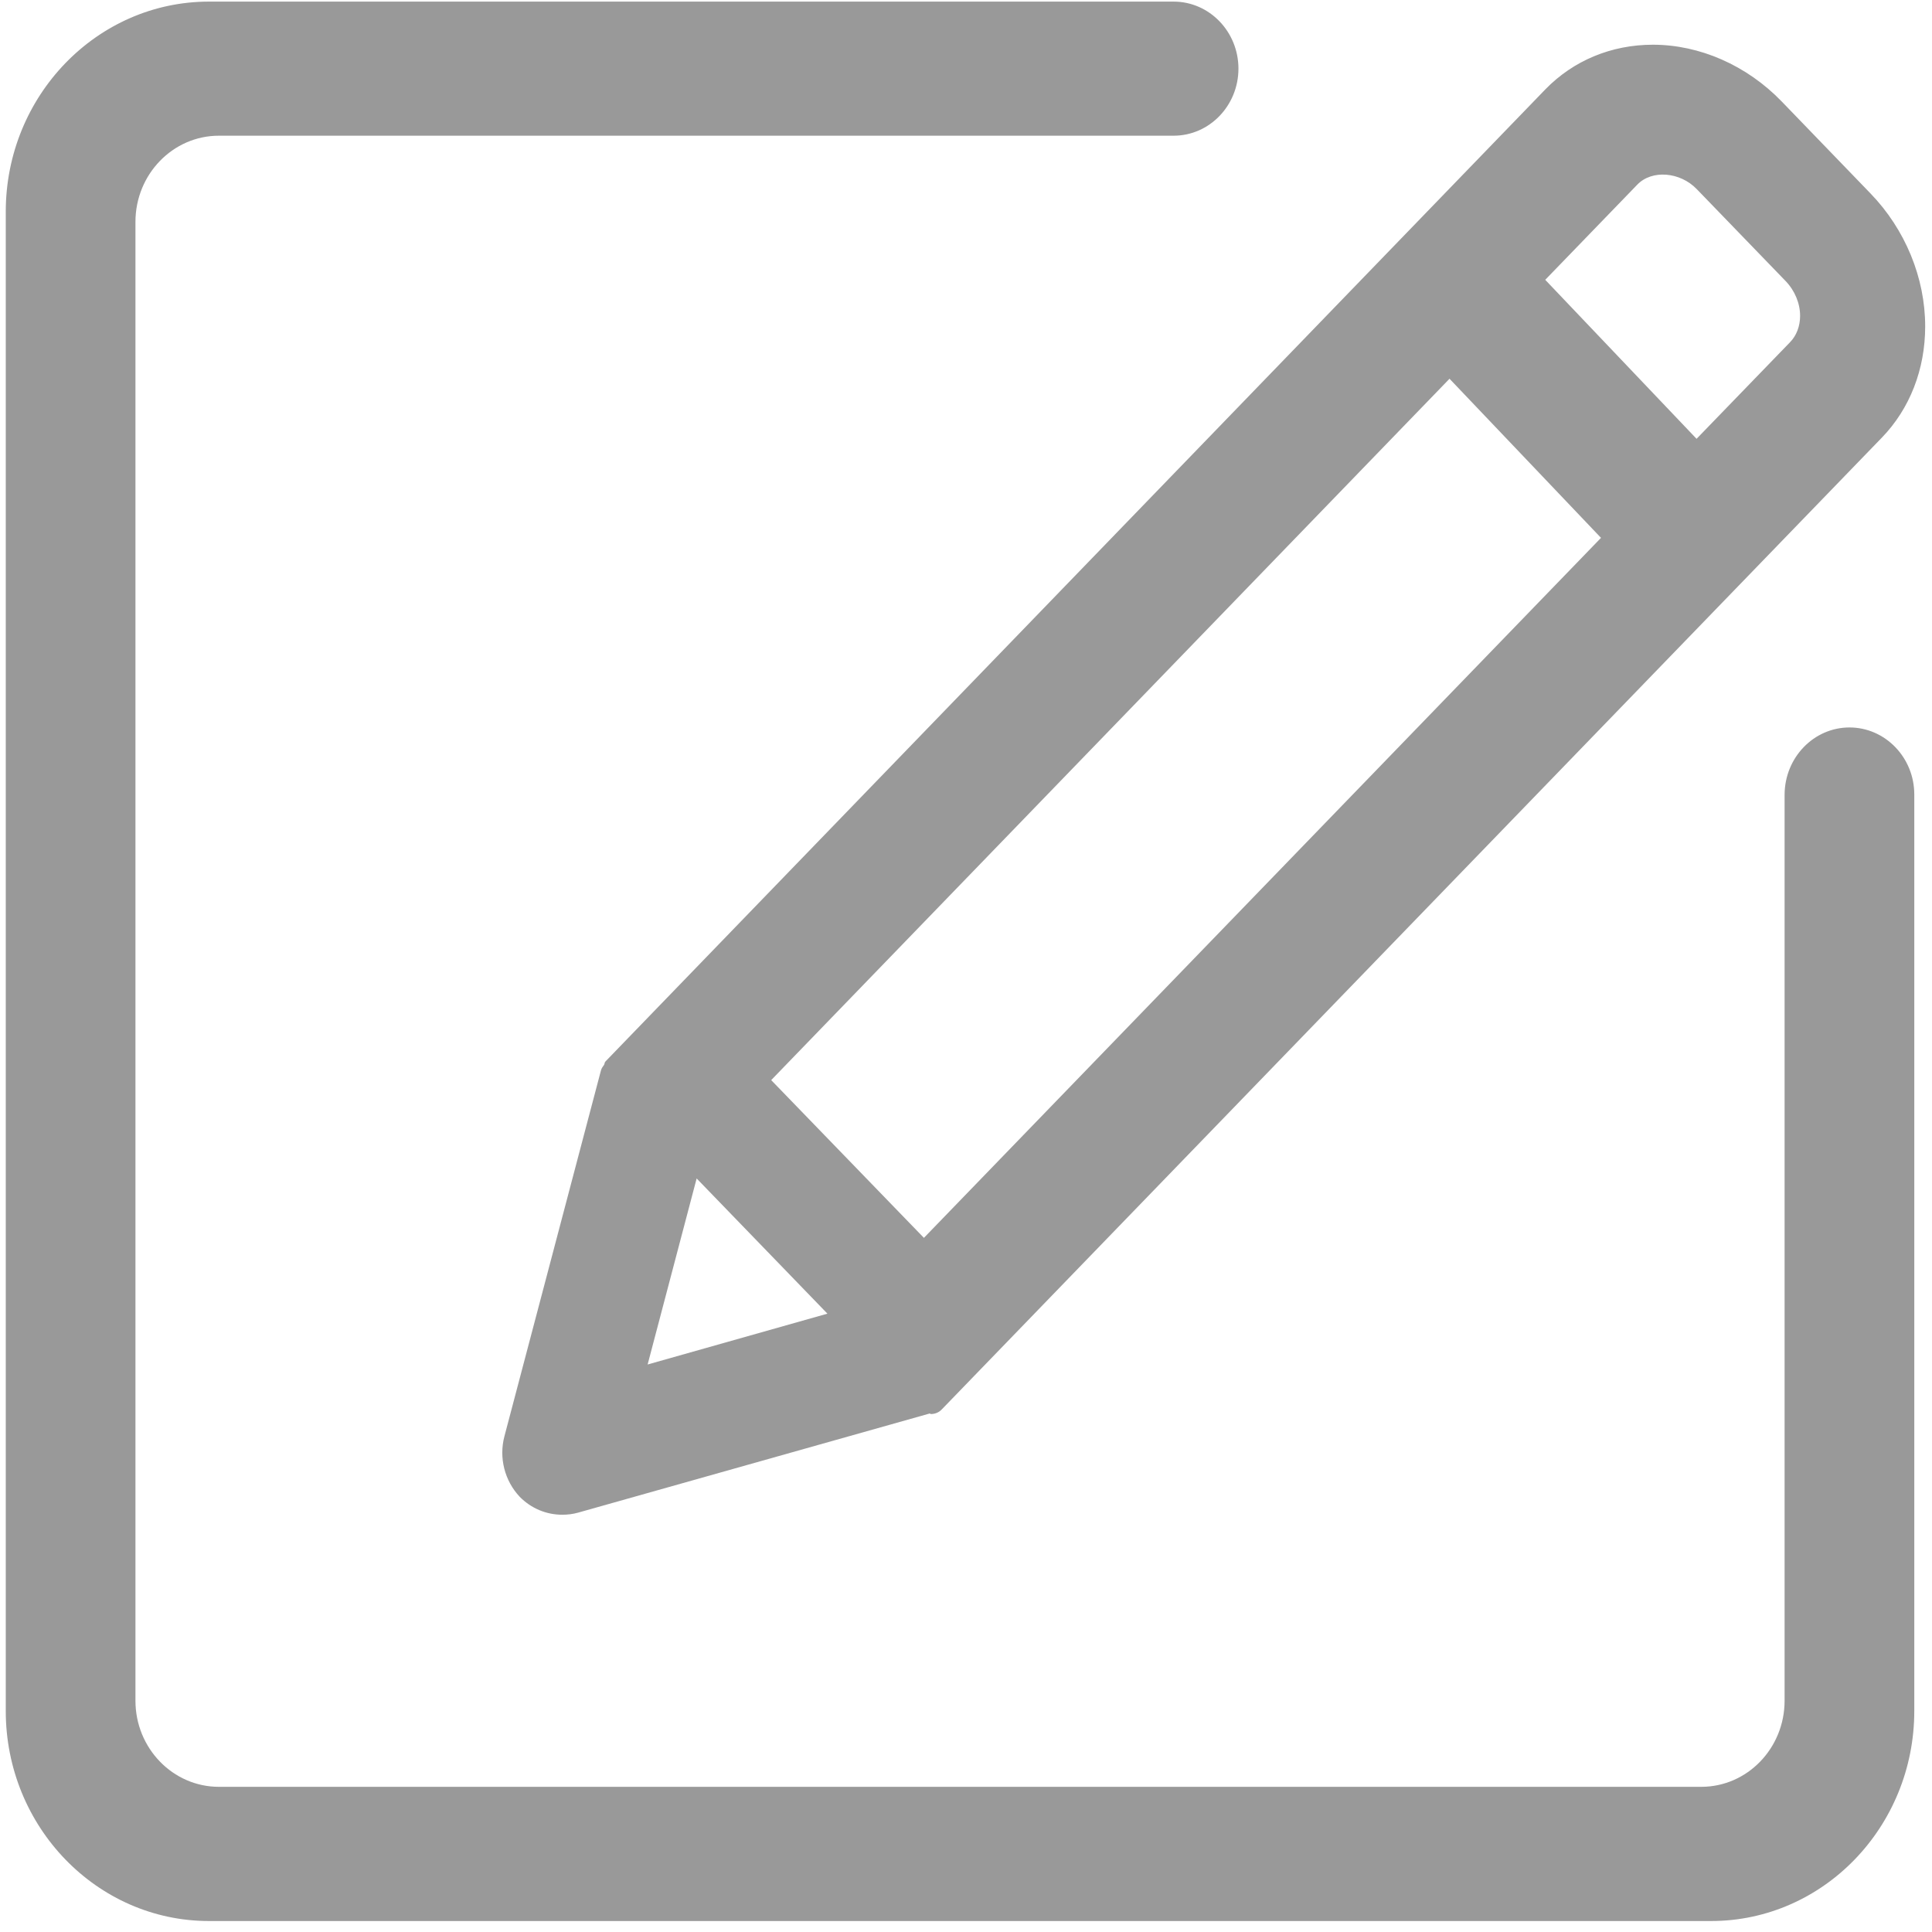
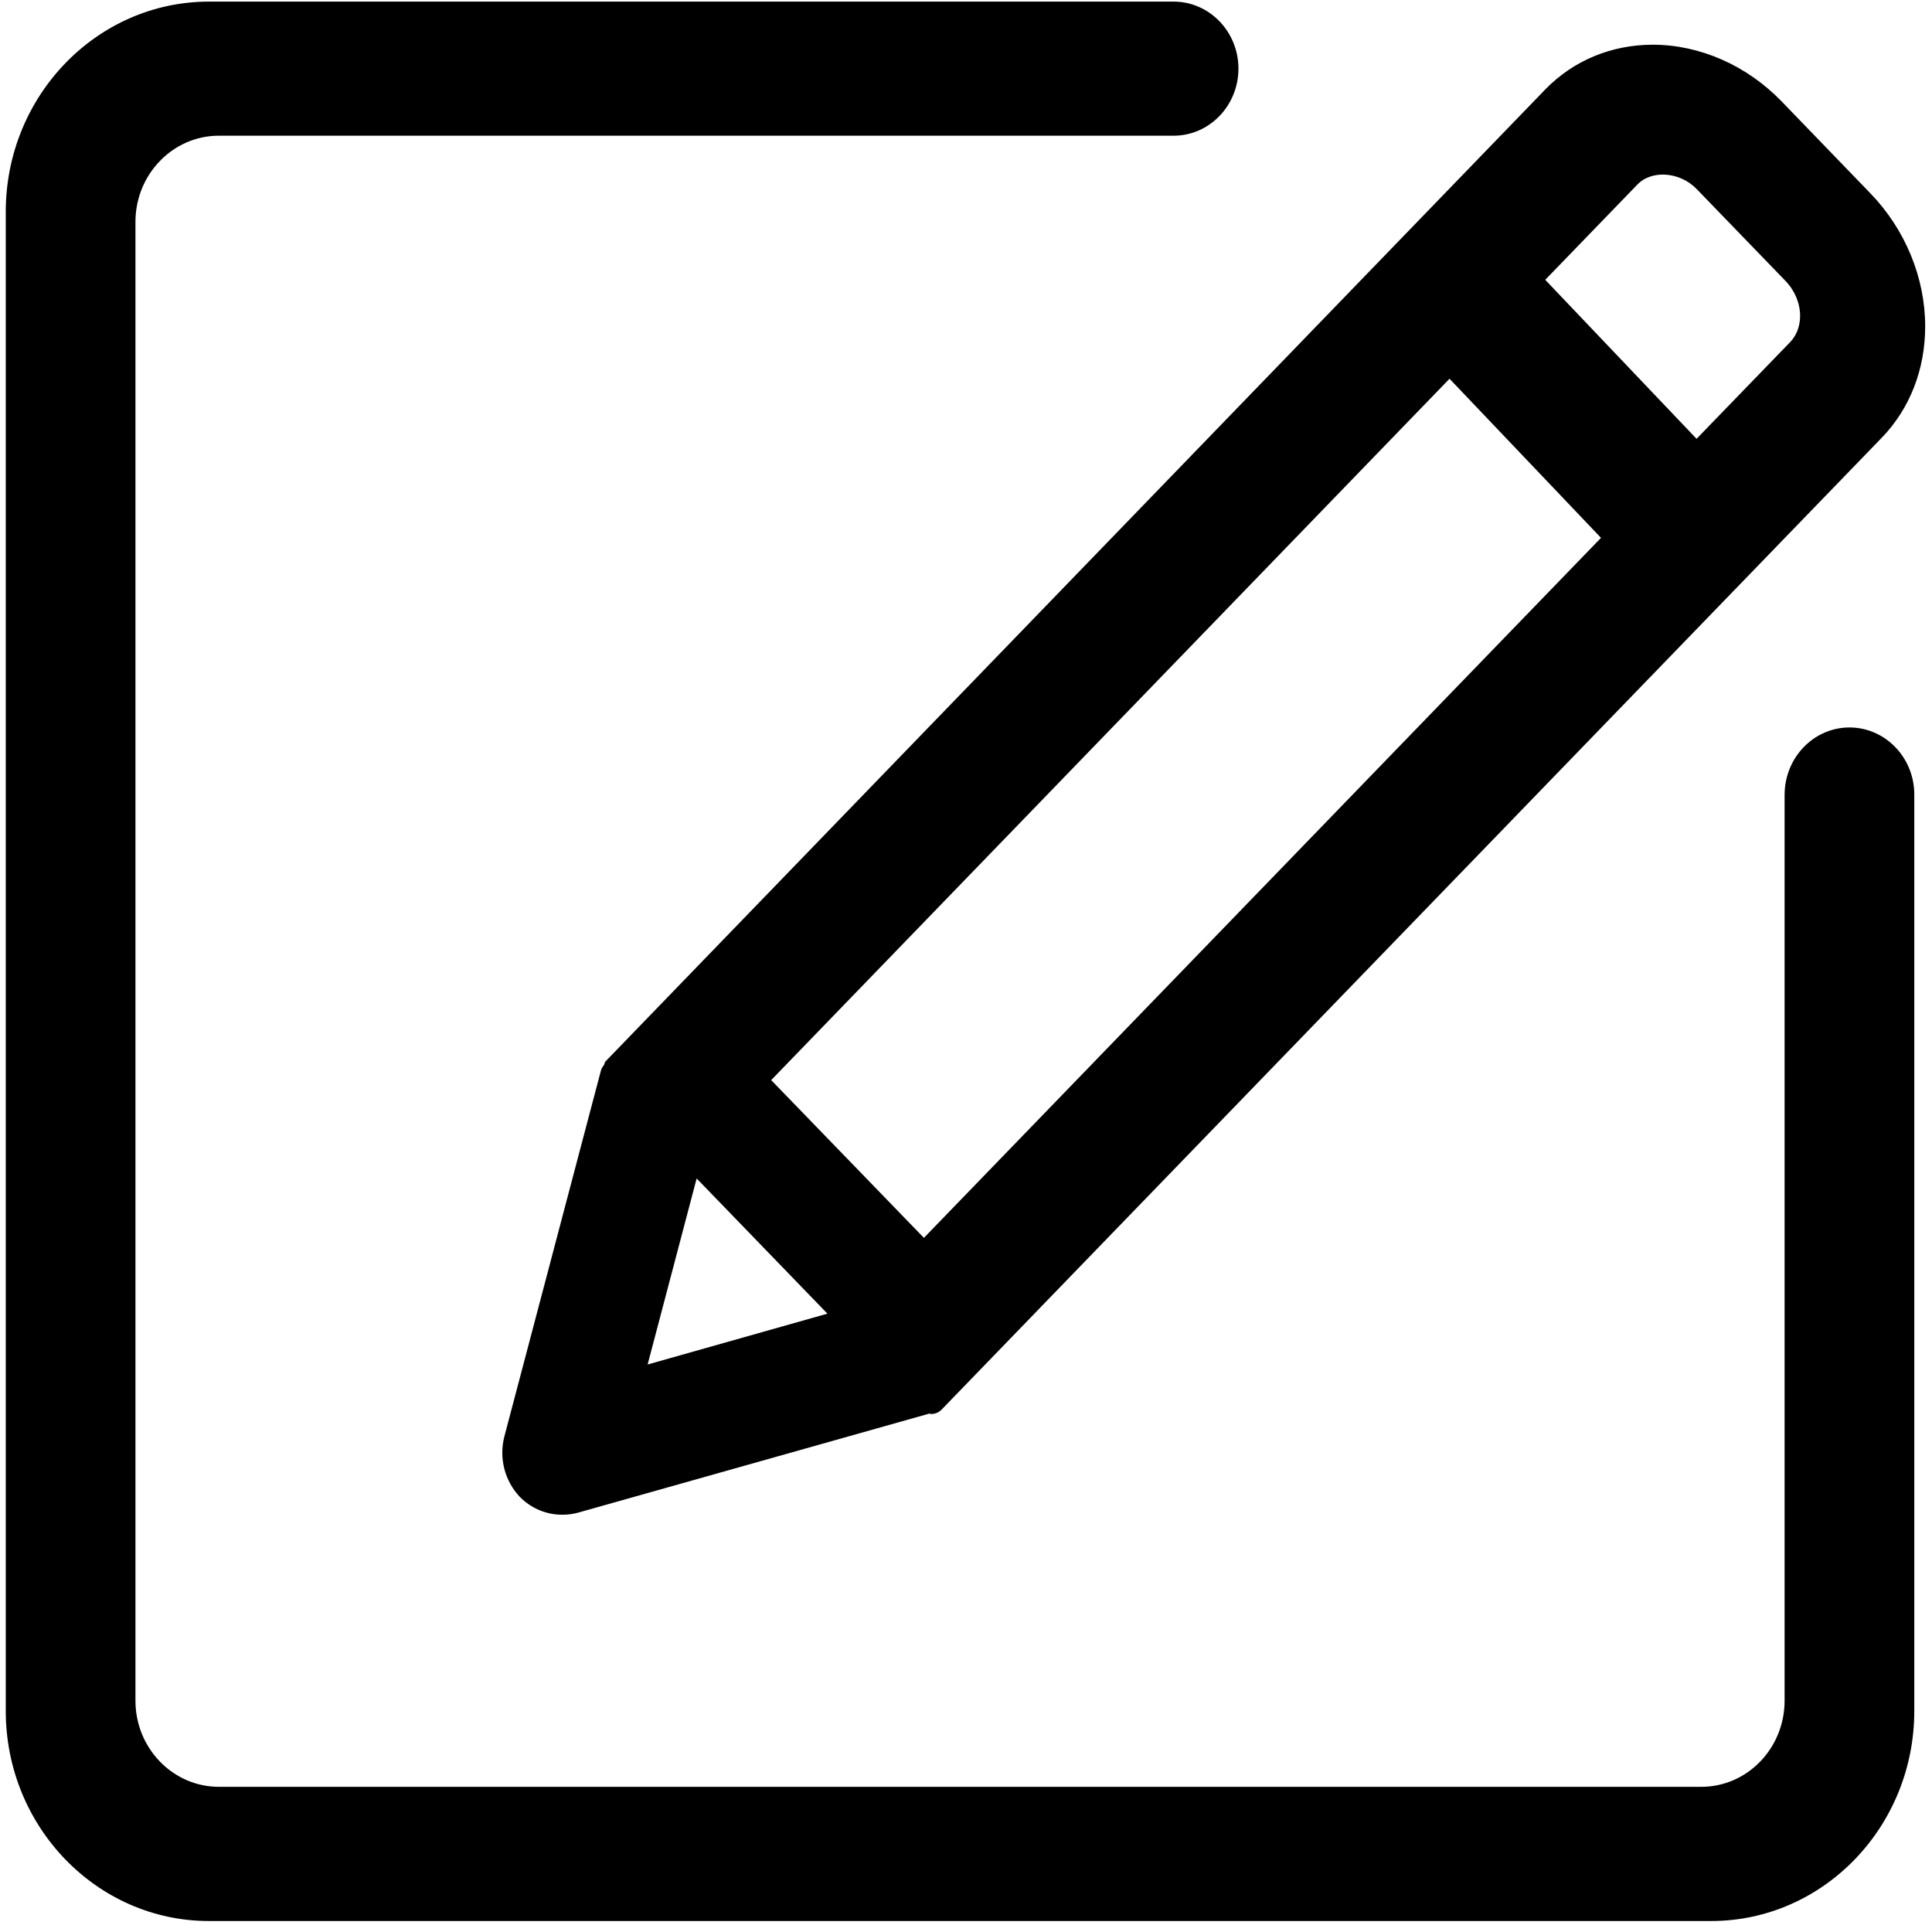
- <svg xmlns="http://www.w3.org/2000/svg" t="1572531267688" class="icon" viewBox="0 0 1024 1024" version="1.1" p-id="2059" width="128" height="128">
+ <svg xmlns="http://www.w3.org/2000/svg" class="icon" viewBox="0 0 1024 1024" width="128" height="128">
  <defs>
-     <style type="text/css" />
+     <style />
  </defs>
-   <path d="M320.158 564.399c-0.66 0.88-1.319 1.786-1.62 2.886L267.34 761.32c-2.97 11.302 0.083 23.481 8.167 32.06 6.049 6.104 14.02 9.459 22.518 9.459 2.804 0 5.607-0.33 8.358-1.1l186.336-52.545c0.303 0 0.44 0.275 0.66 0.275 2.145 0 4.263-0.798 5.829-2.501l498.274-515.073c14.792-15.314 22.903-36.184 22.903-58.896 0-25.736-10.56-51.444-29.035-70.526l-47.045-48.721c-18.476-19.108-43.388-30.052-68.245-30.052-21.968 0-42.149 8.387-56.997 23.673L320.9 562.61c-0.523 0.496-0.384 1.212-0.743 1.79M948.705 181.44l-49.493 51.14-80.203-84.272 48.774-50.427c7.699-8.029 22.658-6.846 31.511 2.338l47.101 48.721c4.894 5.087 7.696 11.823 7.696 18.505-0.026 5.472-1.894 10.448-5.386 13.995M408.749 572.48l359.528-371.738 80.287 84.33-358.87 371.021-80.945-83.613zM343.255 723.21l25.984-98.6 69.315 71.654-95.299 26.946zM980.27 385.566c-18.863 0-34.316 15.866-34.398 35.635V901.41c0 25.186-19.771 45.642-44.159 45.642H116.005c-24.361 0-44.213-20.458-44.213-45.642V117.596c0-25.213 19.852-45.67 44.213-45.67H622.03c18.972 0 34.37-15.946 34.37-35.55C656.402 16.8 641.006 0.85 622.032 0.85H110.753C51.39 0.85 3.054 50.783 3.054 112.208v794.644c0 61.425 48.337 111.33 107.699 111.33H906.91c59.418 0 107.7-49.905 107.7-111.33v-485.9c-0.056-19.52-15.48-35.386-34.341-35.386" fill="#999999" p-id="2060" />
+   <path d="M320.158 564.399c-.66.88-1.319 1.786-1.62 2.886L267.34 761.32c-2.97 11.302.083 23.481 8.167 32.06 6.049 6.104 14.02 9.459 22.518 9.459 2.804 0 5.607-.33 8.358-1.1l186.336-52.545c.303 0 .44.275.66.275 2.145 0 4.263-.798 5.829-2.501l498.274-515.073c14.792-15.314 22.903-36.184 22.903-58.896 0-25.736-10.56-51.444-29.035-70.526l-47.045-48.721C925.829 34.644 900.917 23.7 876.06 23.7c-21.968 0-42.149 8.387-56.997 23.673L320.9 562.61c-.523.496-.384 1.212-.743 1.79m628.548-382.96l-49.493 51.14-80.203-84.272 48.774-50.427c7.699-8.029 22.658-6.846 31.511 2.338l47.101 48.721c4.894 5.087 7.696 11.823 7.696 18.505-.026 5.472-1.894 10.448-5.386 13.995M408.749 572.48l359.528-371.738 80.287 84.33-358.87 371.021-80.945-83.613zm-65.494 150.73l25.984-98.6 69.315 71.654-95.299 26.946zM980.27 385.566c-18.863 0-34.316 15.866-34.398 35.635V901.41c0 25.186-19.771 45.642-44.159 45.642H116.005c-24.361 0-44.213-20.458-44.213-45.642V117.596c0-25.213 19.852-45.67 44.213-45.67H622.03c18.972 0 34.37-15.946 34.37-35.55C656.402 16.8 641.006.85 622.032.85H110.753C51.39.85 3.054 50.783 3.054 112.208v794.644c0 61.425 48.337 111.33 107.699 111.33H906.91c59.418 0 107.7-49.905 107.7-111.33v-485.9c-.056-19.52-15.48-35.386-34.341-35.386" />
</svg>
